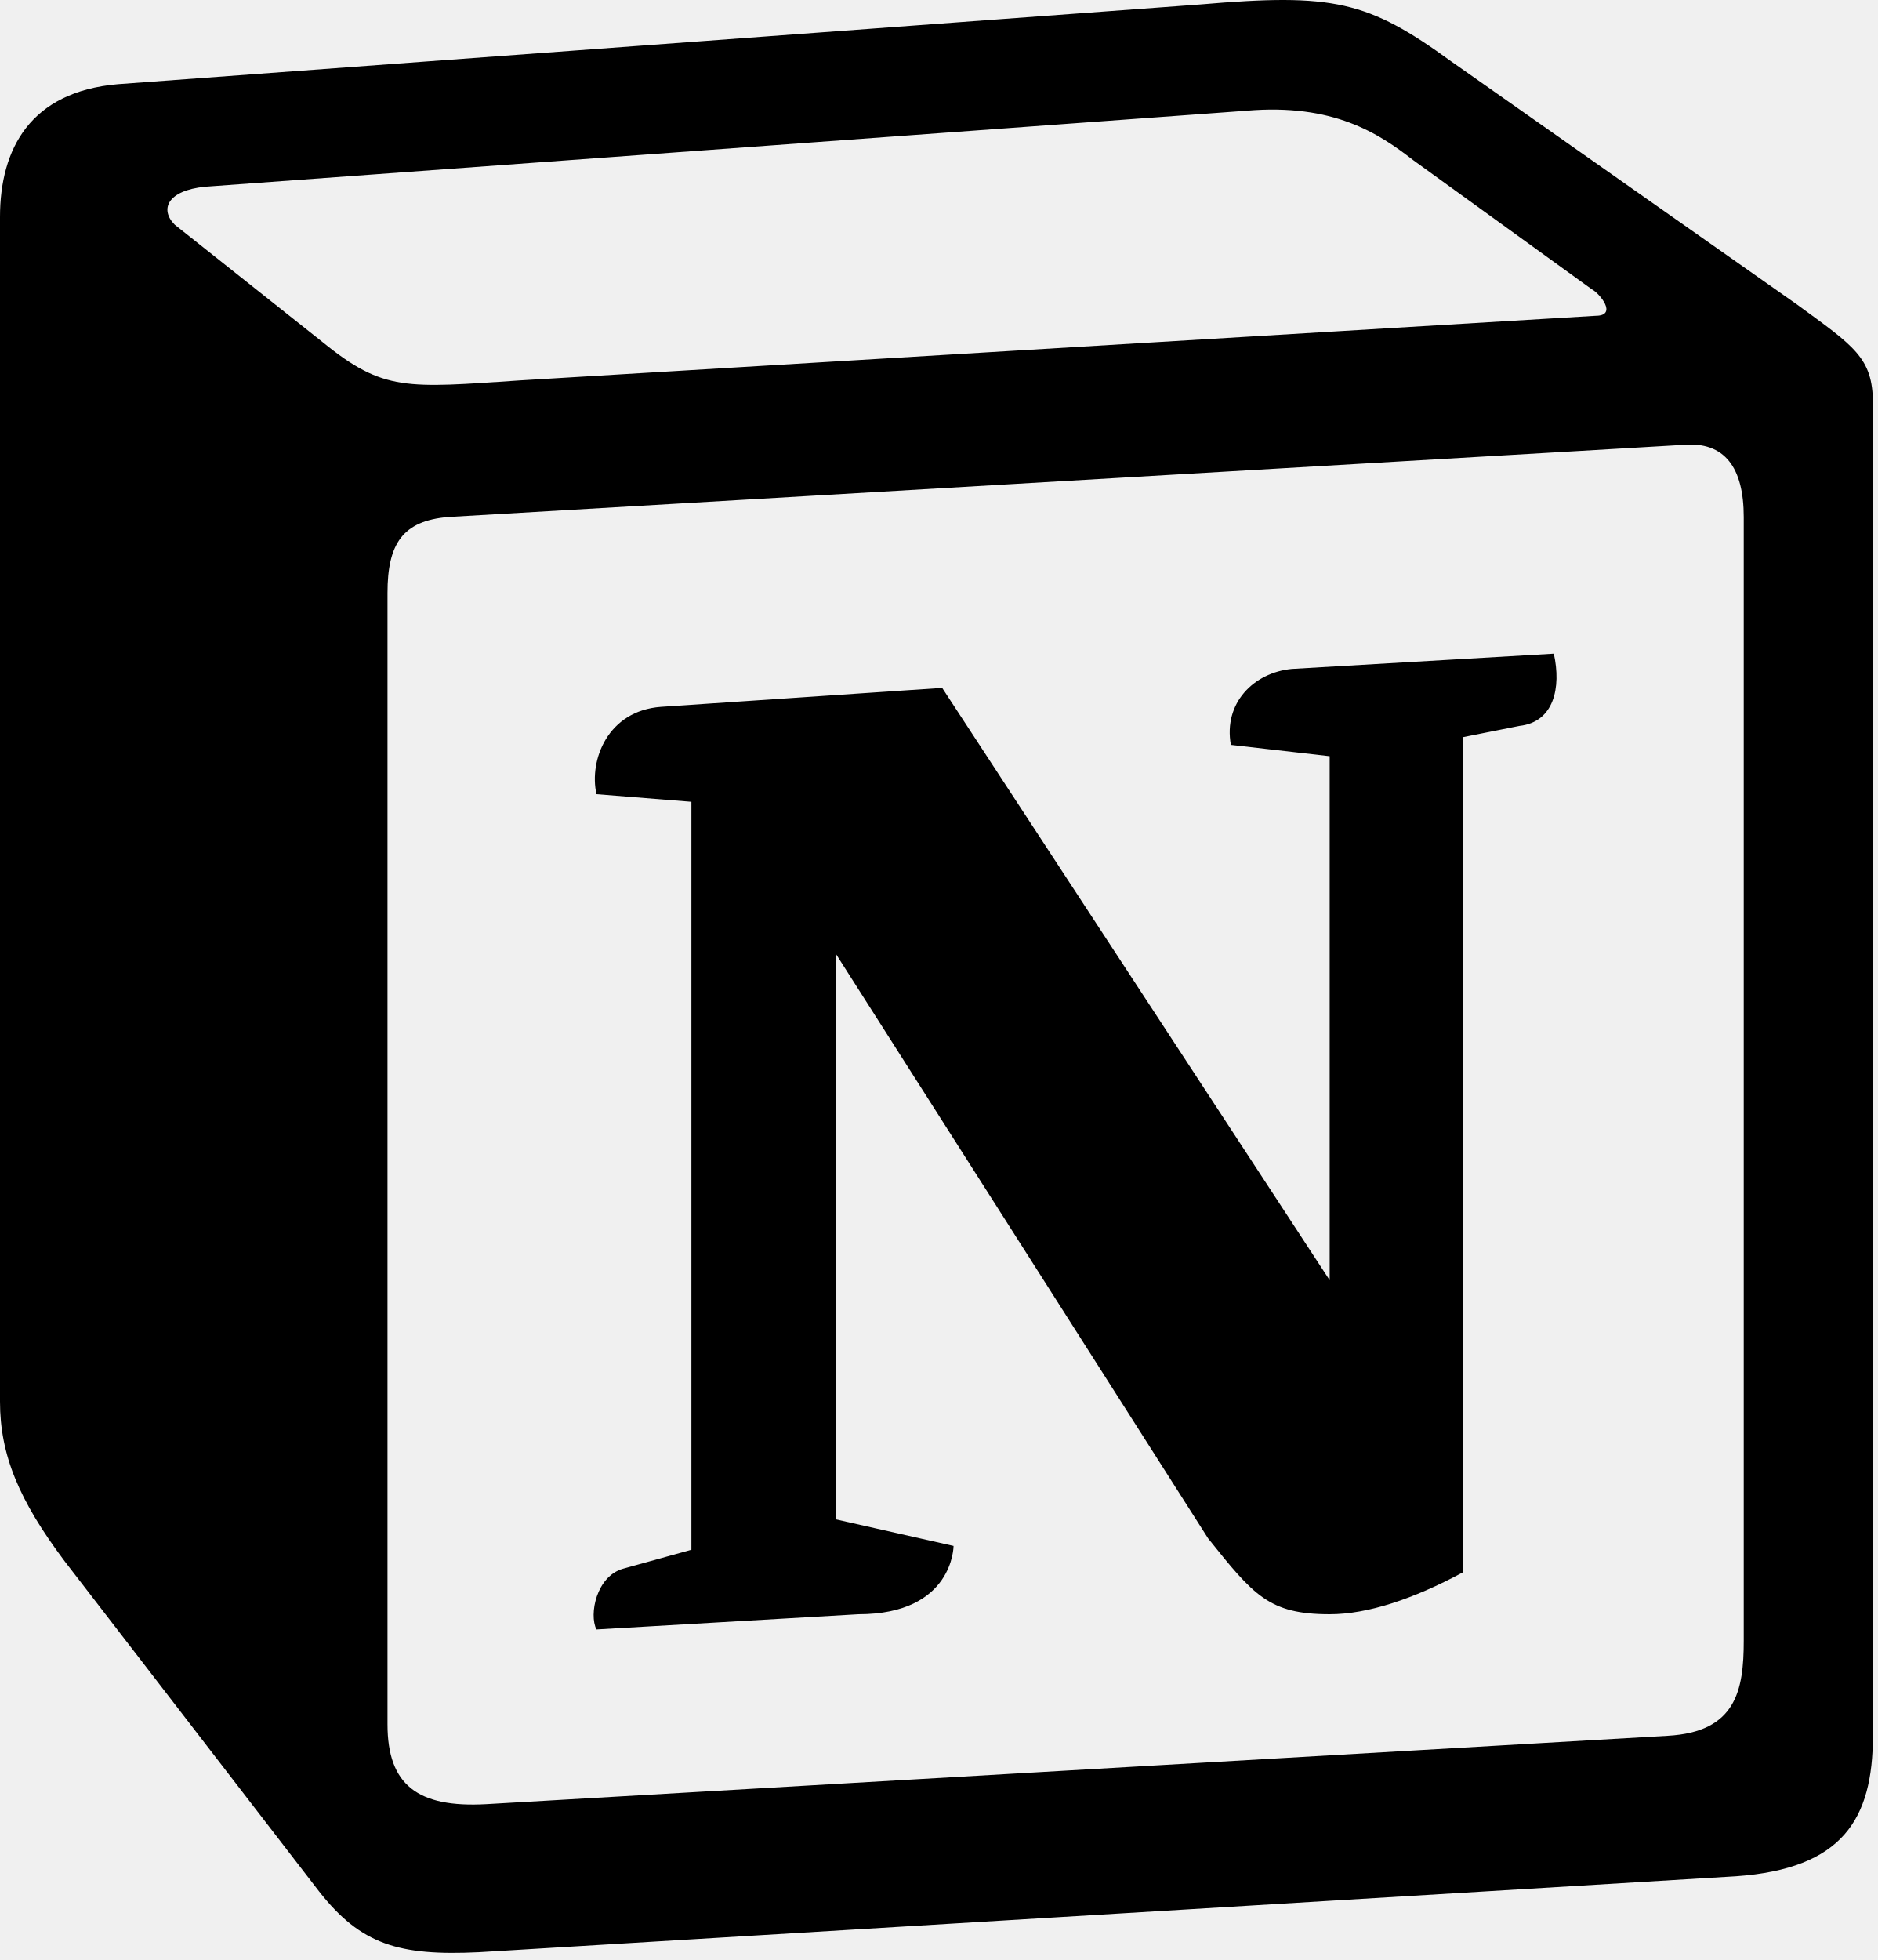
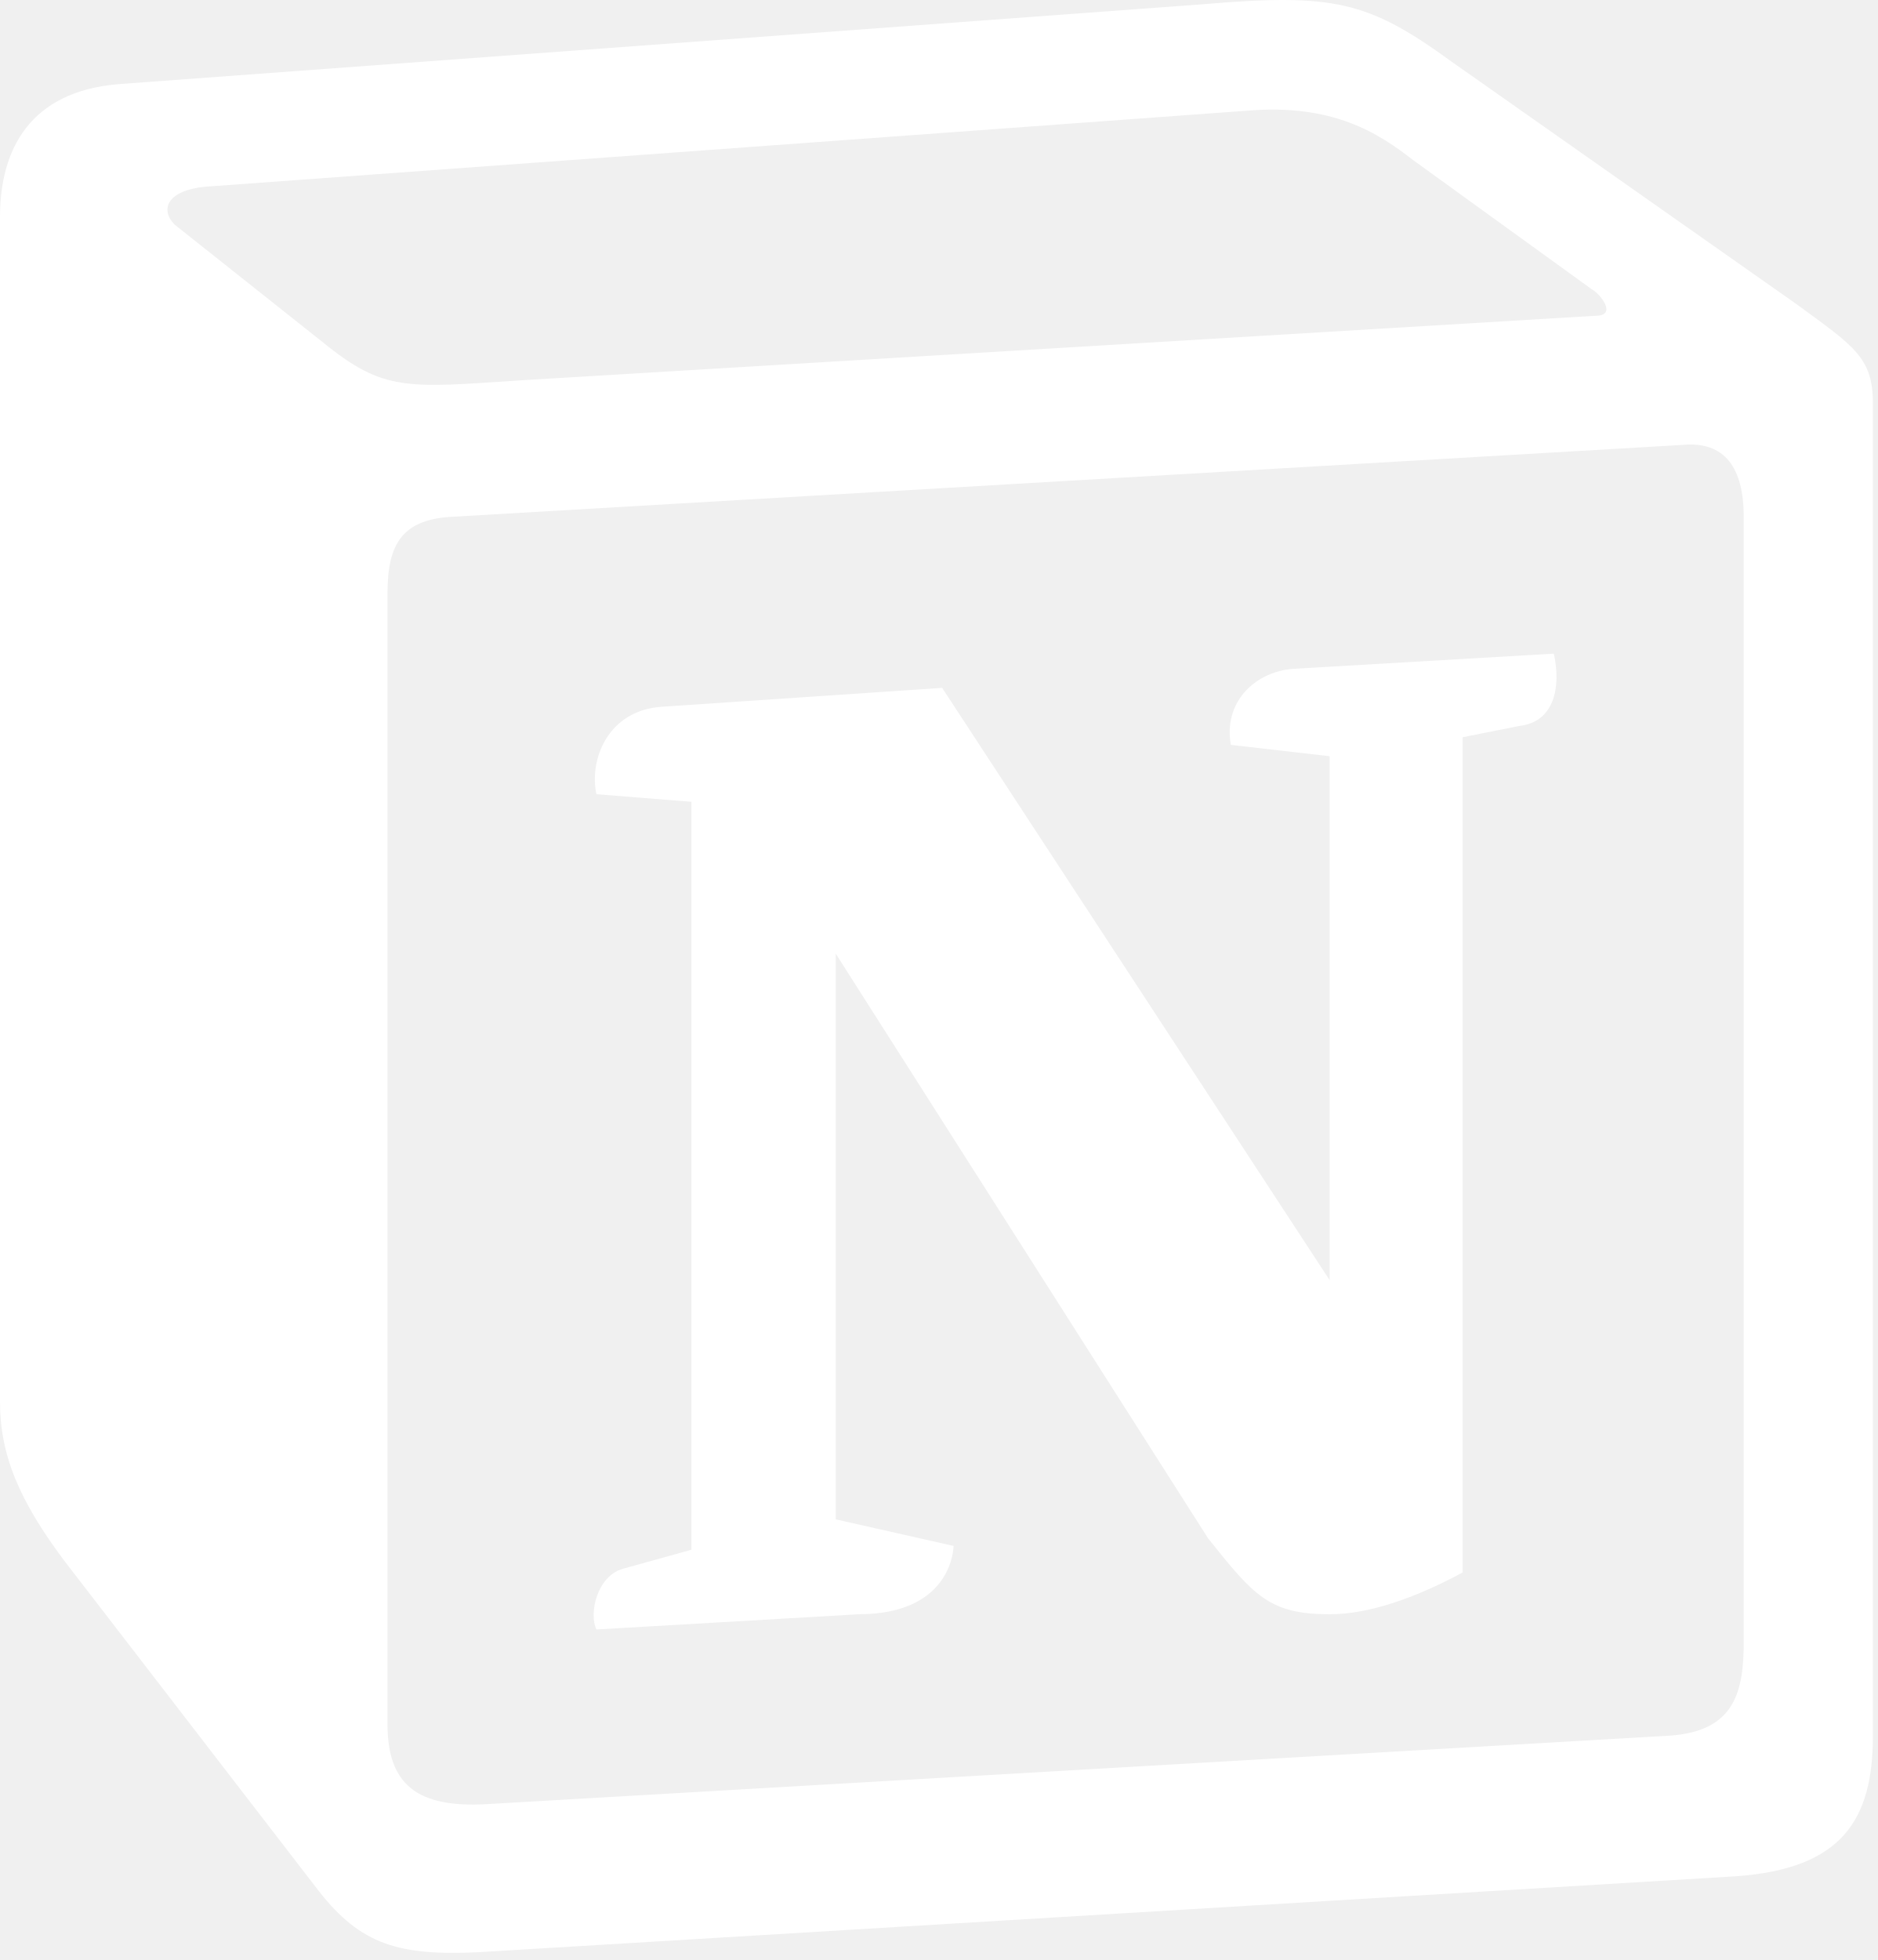
<svg xmlns="http://www.w3.org/2000/svg" width="160" height="167" viewBox="0 0 160 167" fill="none">
-   <path fill-rule="evenodd" clip-rule="evenodd" d="M27.524 29.172C32.7 33.377 34.641 33.056 44.36 32.407L135.979 26.906C137.922 26.906 136.306 24.968 135.658 24.646L120.442 13.646C117.526 11.382 113.642 8.79 106.197 9.438L17.483 15.909C14.247 16.23 13.601 17.847 14.889 19.144L27.524 29.172ZM33.025 50.524V146.923C33.025 152.104 35.614 154.042 41.441 153.722L142.13 147.895C147.96 147.575 148.61 144.011 148.61 139.803V44.05C148.61 39.849 146.993 37.583 143.425 37.906L38.203 44.05C34.32 44.377 33.025 46.319 33.025 50.524H33.025ZM132.425 55.695C133.071 58.609 132.425 61.521 129.505 61.849L124.654 62.815V133.983C120.442 136.247 116.558 137.541 113.321 137.541C108.139 137.541 106.841 135.923 102.959 131.073L71.226 81.255V129.455L81.267 131.721C81.267 131.721 81.267 137.541 73.166 137.541L50.831 138.837C50.182 137.541 50.831 134.309 53.097 133.662L58.925 132.046V68.316L50.833 67.668C50.184 64.753 51.8 60.551 56.336 60.225L80.296 58.61L113.321 109.077V64.433L104.901 63.466C104.255 59.904 106.841 57.317 110.079 56.996L132.425 55.695ZM10.034 7.175L102.312 0.379C113.643 -0.592 116.559 0.059 123.681 5.232L153.138 25.936C157.998 29.496 159.618 30.465 159.618 34.346V147.895C159.618 155.012 157.025 159.22 147.962 159.864L40.8 166.335C33.996 166.66 30.758 165.69 27.195 161.158L5.503 133.014C1.616 127.833 0 123.958 0 119.423V18.493C0 12.674 2.593 7.819 10.034 7.175V7.175Z" fill="black" />
+   <path fill-rule="evenodd" clip-rule="evenodd" d="M27.524 29.172C32.7 33.377 34.641 33.056 44.36 32.407L135.979 26.906C137.922 26.906 136.306 24.968 135.658 24.646L120.442 13.646C117.526 11.382 113.642 8.79 106.197 9.438L17.483 15.909C14.247 16.23 13.601 17.847 14.889 19.144L27.524 29.172ZM33.025 50.524V146.923C33.025 152.104 35.614 154.042 41.441 153.722L142.13 147.895C147.96 147.575 148.61 144.011 148.61 139.803V44.05C148.61 39.849 146.993 37.583 143.425 37.906L38.203 44.05C34.32 44.377 33.025 46.319 33.025 50.524H33.025ZM132.425 55.695C133.071 58.609 132.425 61.521 129.505 61.849L124.654 62.815V133.983C120.442 136.247 116.558 137.541 113.321 137.541C108.139 137.541 106.841 135.923 102.959 131.073L71.226 81.255V129.455L81.267 131.721C81.267 131.721 81.267 137.541 73.166 137.541L50.831 138.837C50.182 137.541 50.831 134.309 53.097 133.662L58.925 132.046V68.316L50.833 67.668C50.184 64.753 51.8 60.551 56.336 60.225L80.296 58.61L113.321 109.077V64.433L104.901 63.466C104.255 59.904 106.841 57.317 110.079 56.996L132.425 55.695ZM10.034 7.175L102.312 0.379C113.643 -0.592 116.559 0.059 123.681 5.232L153.138 25.936C157.998 29.496 159.618 30.465 159.618 34.346V147.895C159.618 155.012 157.025 159.22 147.962 159.864L40.8 166.335C33.996 166.66 30.758 165.69 27.195 161.158L5.503 133.014C1.616 127.833 0 123.958 0 119.423V18.493C0 12.674 2.593 7.819 10.034 7.175V7.175Z" fill="white" />
</svg>
